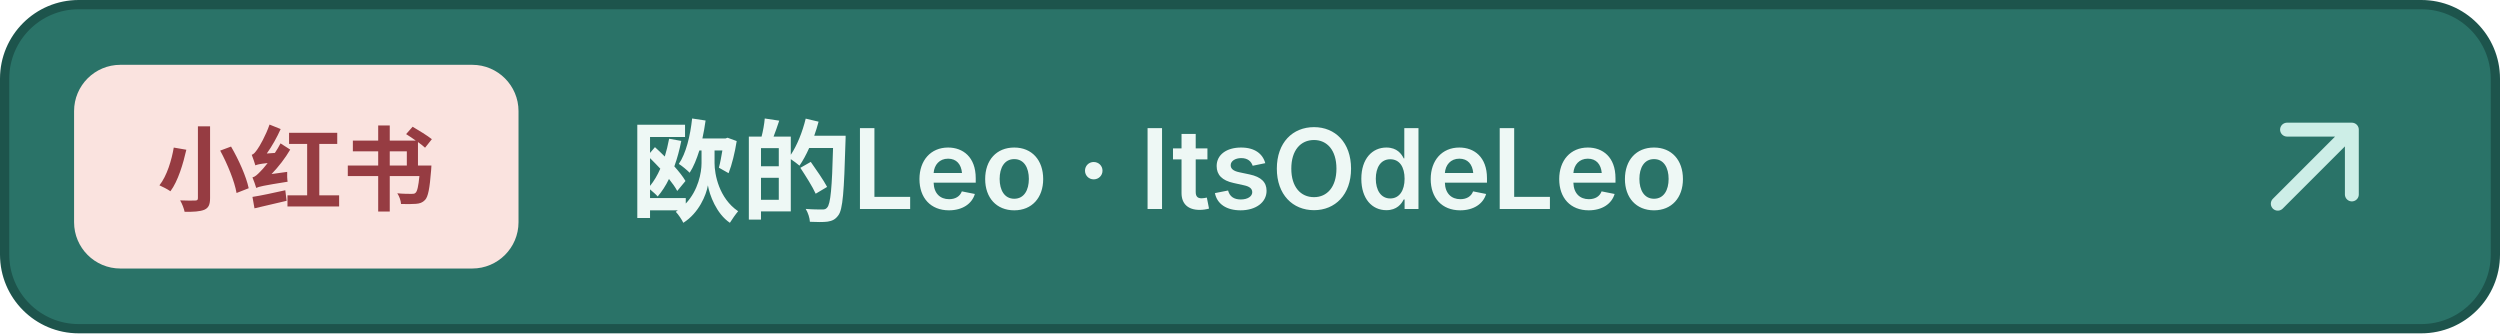
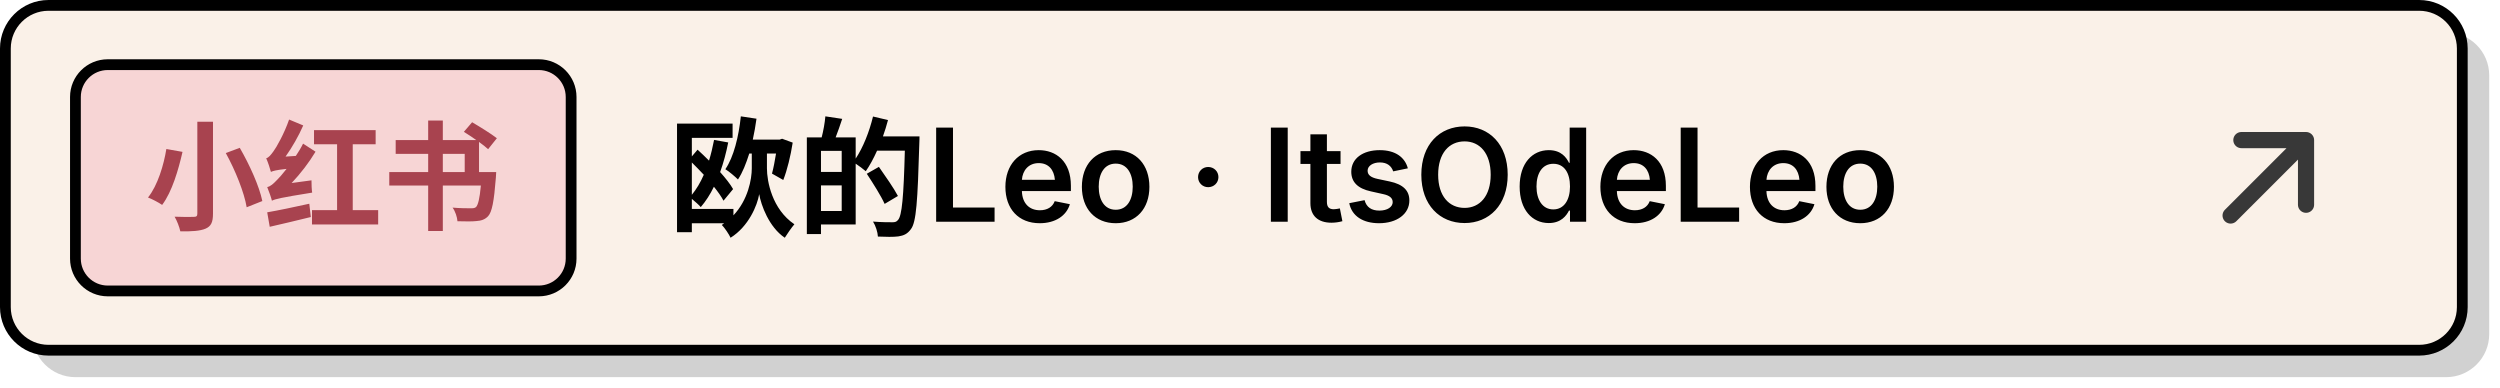
- <svg xmlns="http://www.w3.org/2000/svg" width="270" height="36" viewBox="0 0 270 36" role="img" aria-labelledby="title desc">
-   <rect x="0.5" y="0.5" width="269" height="35" rx="8" fill="#2A7368" stroke="#1d544c" />
-   <rect x="8" y="7" width="48" height="22" rx="5" fill="#fae3df" />
+ <svg xmlns="http://www.w3.org/2000/svg" width="232" height="36" viewBox="0 0 232 36" role="img" aria-labelledby="title desc">
+   <rect x="3" y="3" width="228" height="32" rx="4" fill="#000000" fill-opacity=".18" />
+   <rect x="0.5" y="0.5" width="228" height="32" rx="4" fill="#FAF1E8" stroke="#000000" />
+   <rect x="7" y="6" width="46" height="21" rx="3" fill="#F7D5D5" stroke="#000000" />
  <g font-family="-apple-system,BlinkMacSystemFont,'Segoe UI','PingFang SC','Microsoft YaHei',sans-serif">
-     <text x="32" y="22" text-anchor="middle" fill="#963c42" font-size="10" font-weight="700">小红书</text>
-     <text x="68" y="23" fill="#eef8f5" font-size="12" font-weight="600">欧的Leo · ItsOdeLeo</text>
+     <text x="30" y="20.5" text-anchor="middle" fill="#A8434F" font-size="11" font-weight="700">小红书</text>
+     <text x="62" y="21" fill="#000000" font-size="12" font-weight="600">欧的Leo · ItsOdeLeo</text>
  </g>
-   <path d="M246 22l8-8m-7 0h7v7" fill="none" stroke="#cdeee7" stroke-width="1.5" stroke-linecap="round" stroke-linejoin="round" />
+   <path d="M207 20l7-7m-6 0h6v6" fill="none" stroke="#383838" stroke-width="1.5" stroke-linecap="round" stroke-linejoin="round" />
</svg>
